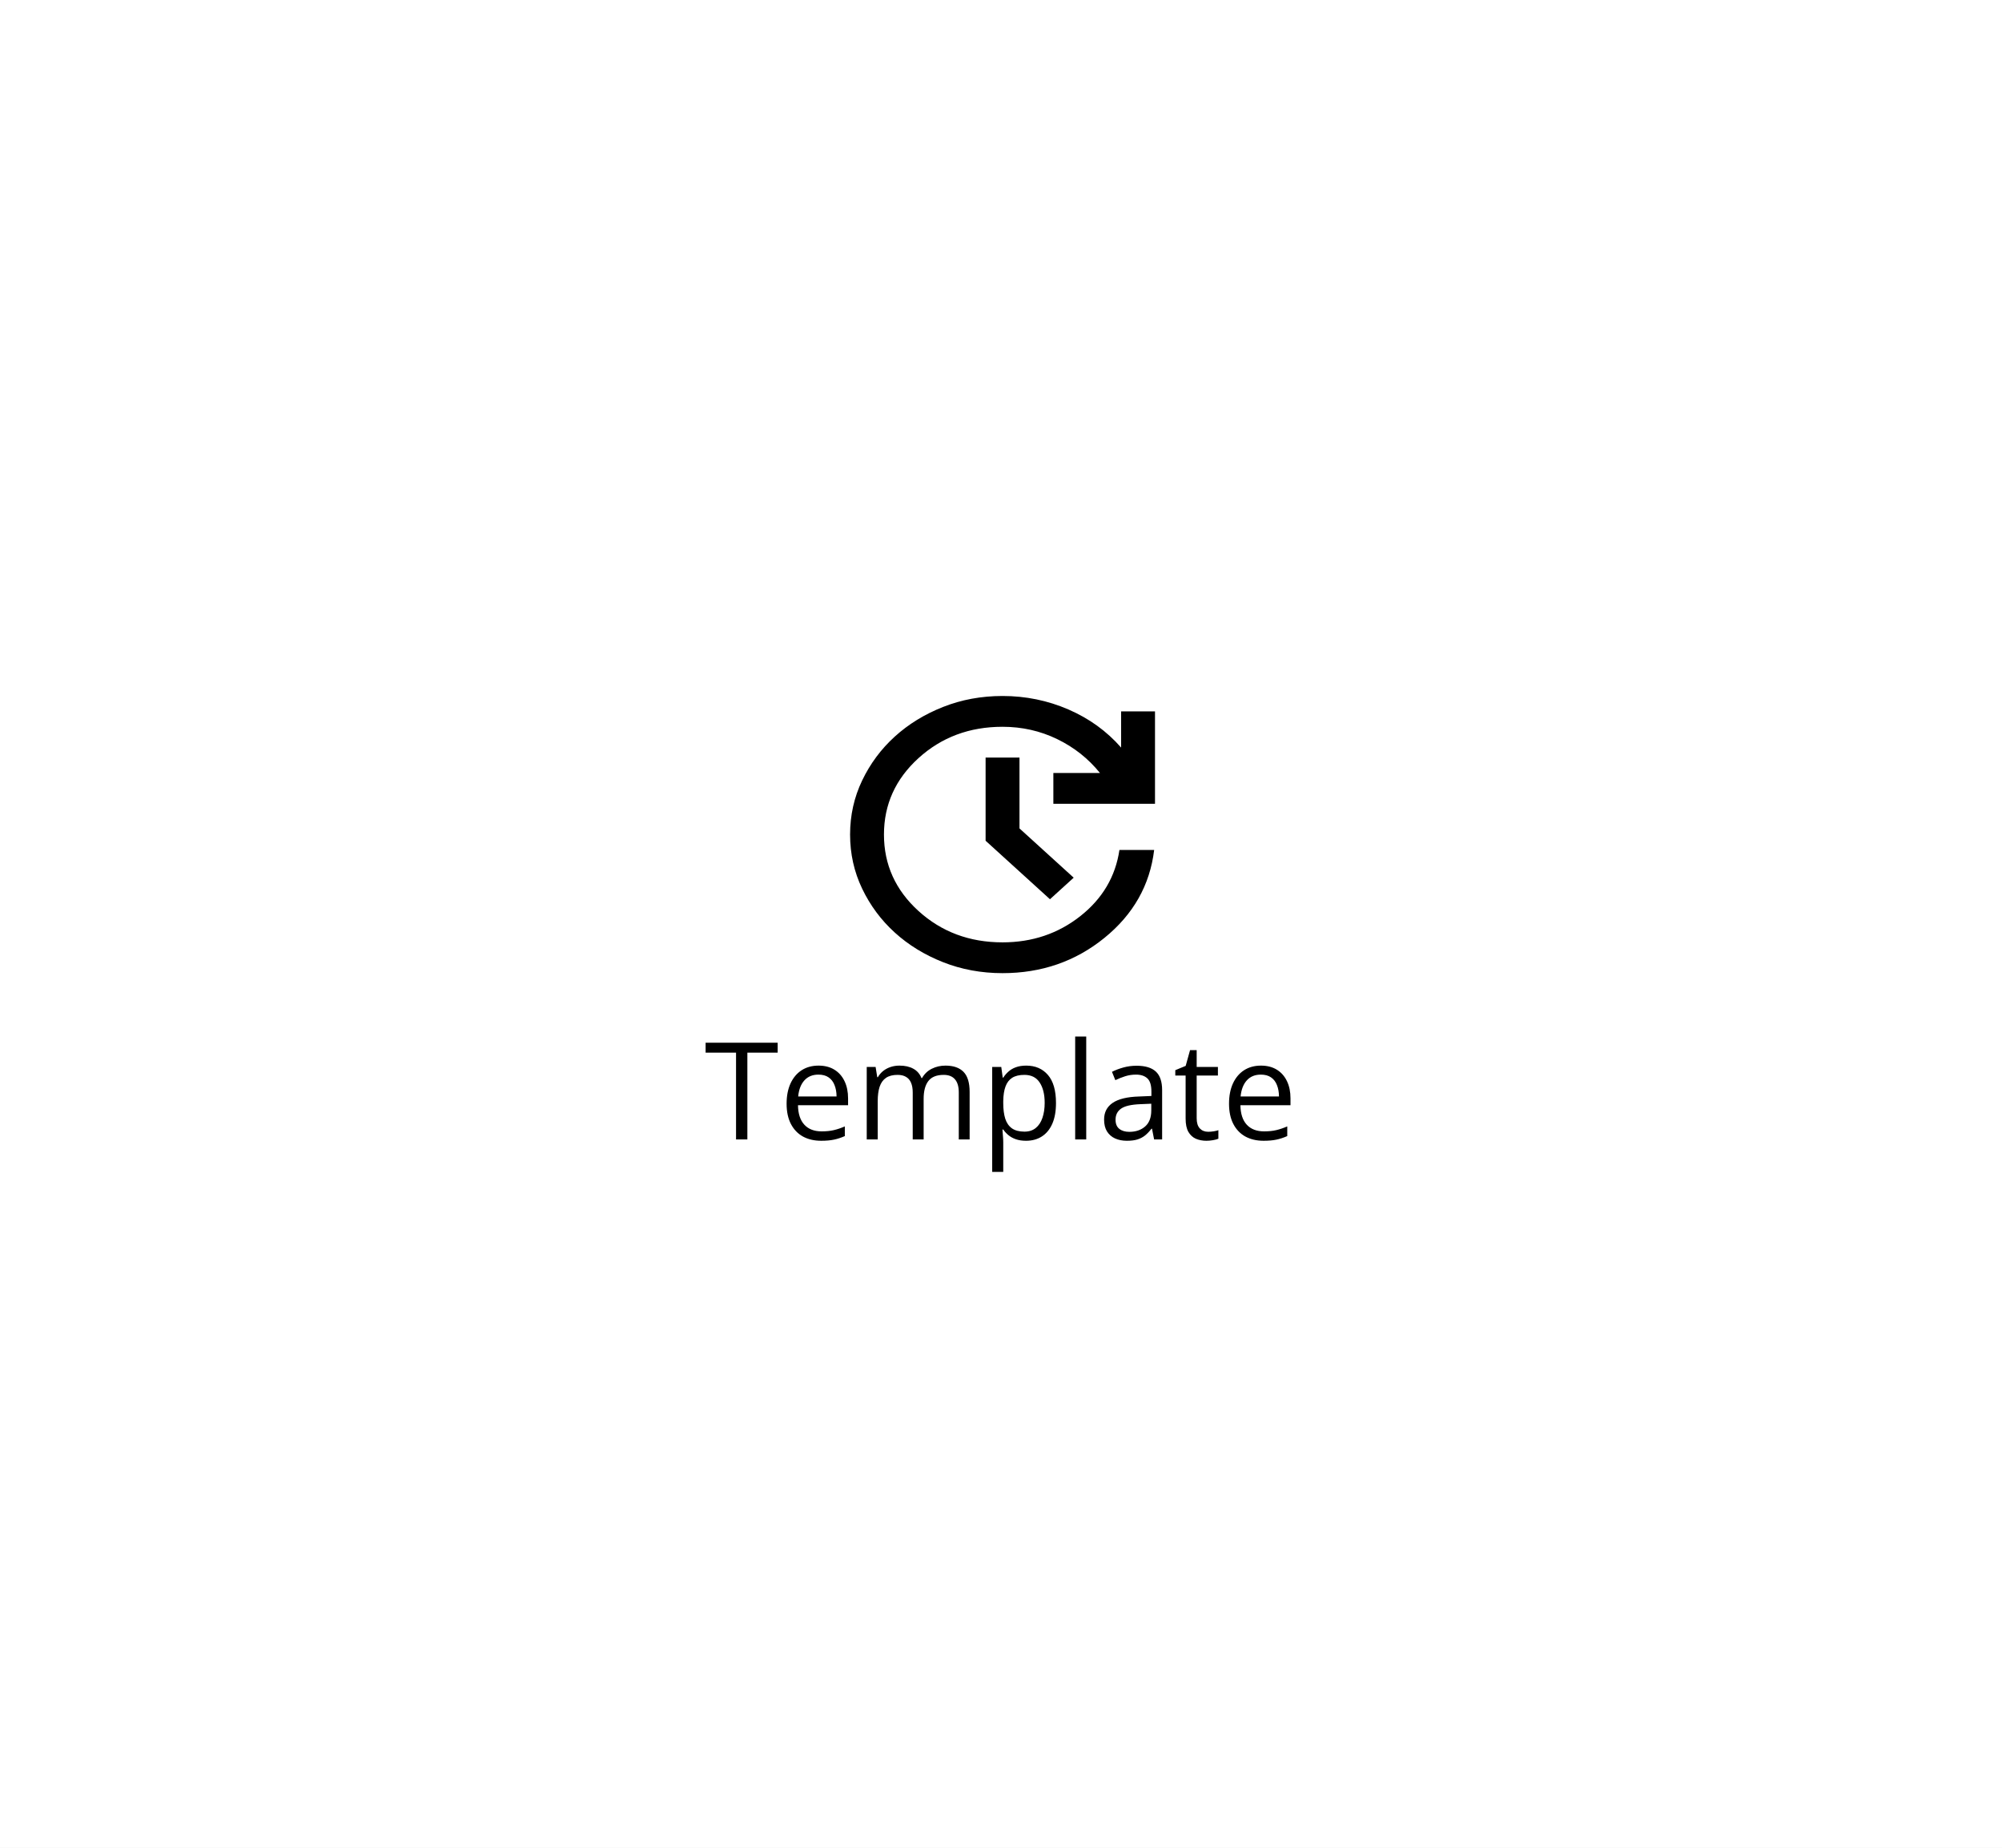
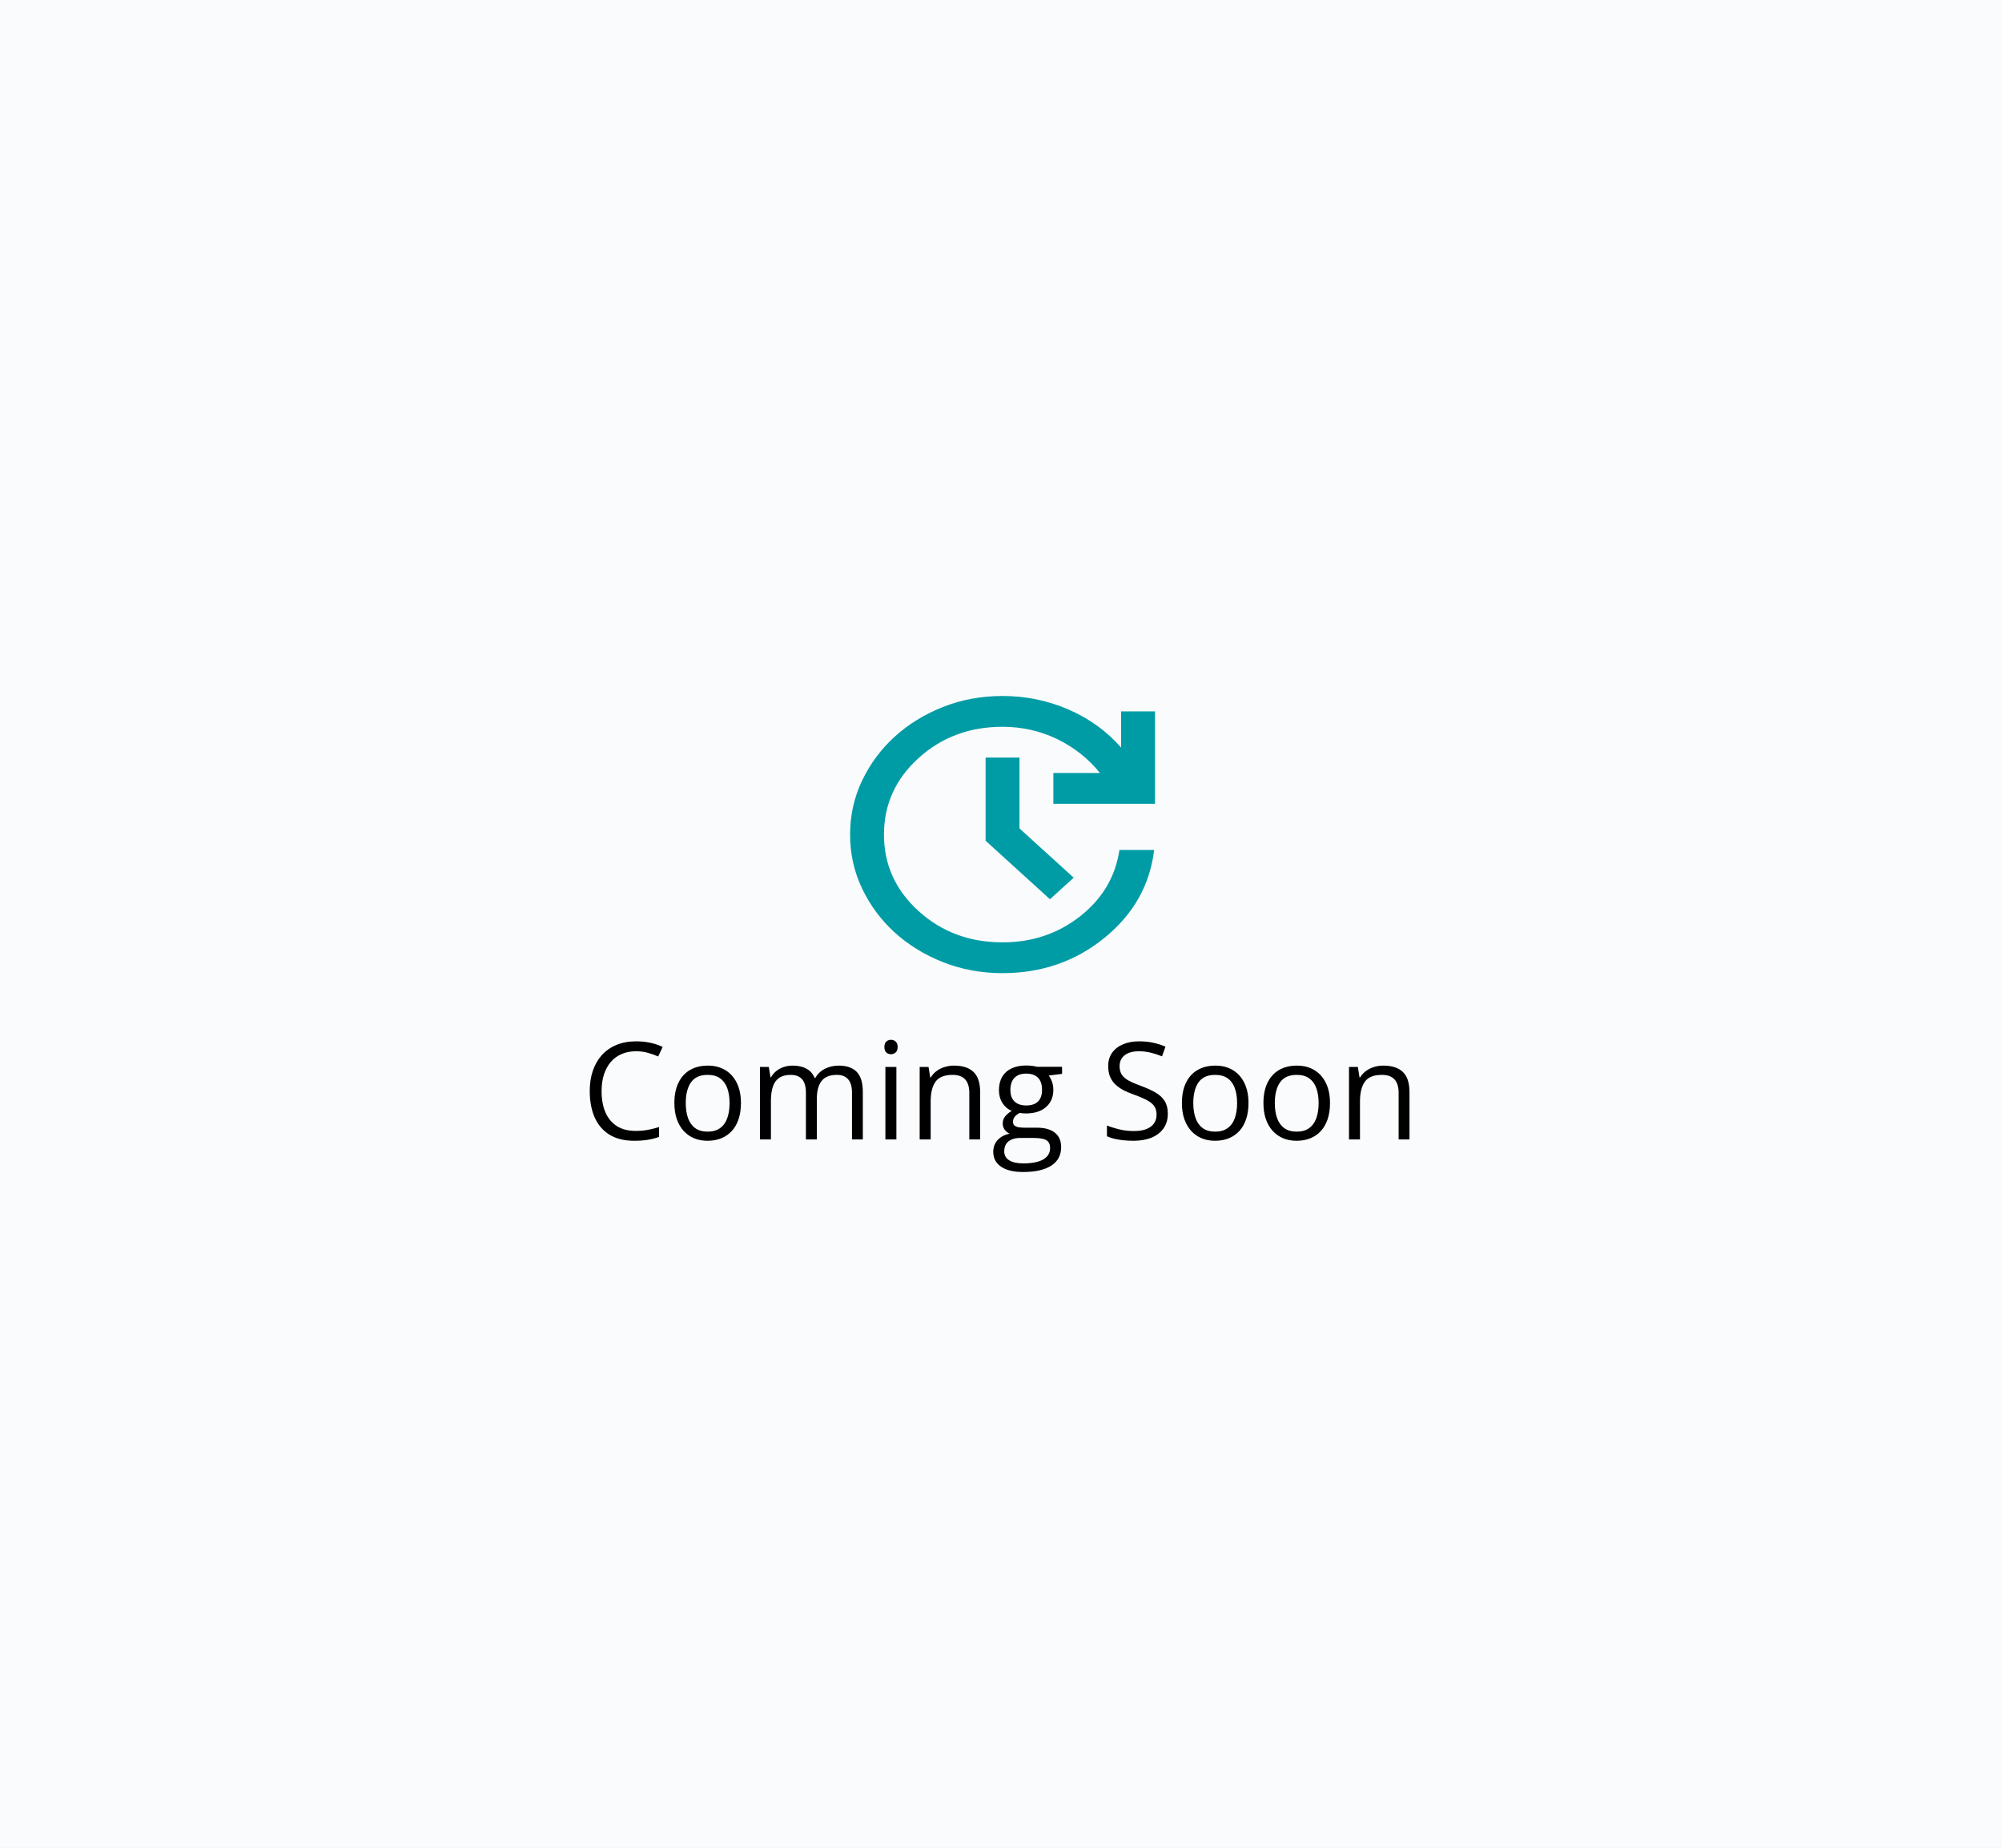
<svg xmlns="http://www.w3.org/2000/svg" width="325" height="300" viewBox="0 0 325 300" fill="none">
-   <path d="M0 0H325V300H0V0Z" fill="white" />
-   <path d="M121.325 185H119.488V170.906H114.547V169.295H126.245V170.906H121.325V185ZM132.884 173.012C133.886 173.012 134.746 173.234 135.462 173.678C136.178 174.122 136.726 174.745 137.105 175.547C137.485 176.342 137.675 177.273 137.675 178.34V179.446H129.543C129.564 180.828 129.908 181.881 130.574 182.604C131.24 183.328 132.178 183.689 133.389 183.689C134.133 183.689 134.792 183.621 135.365 183.485C135.938 183.349 136.533 183.149 137.148 182.884V184.452C136.554 184.717 135.963 184.91 135.376 185.032C134.796 185.154 134.108 185.215 133.313 185.215C132.182 185.215 131.194 184.986 130.349 184.527C129.511 184.062 128.859 183.382 128.394 182.486C127.928 181.591 127.695 180.495 127.695 179.199C127.695 177.932 127.907 176.836 128.329 175.912C128.759 174.981 129.36 174.265 130.134 173.764C130.914 173.262 131.831 173.012 132.884 173.012ZM132.862 174.473C131.91 174.473 131.151 174.784 130.585 175.407C130.019 176.03 129.683 176.9 129.575 178.018H135.806C135.799 177.316 135.688 176.7 135.473 176.17C135.265 175.633 134.946 175.217 134.517 174.924C134.087 174.623 133.535 174.473 132.862 174.473ZM153.487 173.012C154.784 173.012 155.761 173.352 156.42 174.032C157.079 174.705 157.408 175.79 157.408 177.287V185H155.646V177.373C155.646 176.421 155.439 175.708 155.023 175.235C154.615 174.756 154.007 174.516 153.197 174.516C152.059 174.516 151.231 174.845 150.716 175.504C150.2 176.163 149.942 177.133 149.942 178.415V185H148.17V177.373C148.17 176.736 148.077 176.206 147.891 175.783C147.712 175.361 147.439 175.046 147.074 174.838C146.716 174.623 146.261 174.516 145.71 174.516C144.929 174.516 144.303 174.677 143.83 174.999C143.357 175.321 143.014 175.801 142.799 176.438C142.591 177.069 142.487 177.846 142.487 178.77V185H140.704V173.227H142.144L142.412 174.892H142.509C142.745 174.483 143.042 174.14 143.4 173.86C143.758 173.581 144.16 173.37 144.604 173.227C145.048 173.083 145.52 173.012 146.021 173.012C146.917 173.012 147.665 173.18 148.267 173.517C148.875 173.846 149.316 174.351 149.588 175.031H149.685C150.071 174.351 150.601 173.846 151.274 173.517C151.948 173.18 152.685 173.012 153.487 173.012ZM166.604 173.012C168.072 173.012 169.243 173.517 170.116 174.526C170.99 175.536 171.427 177.054 171.427 179.081C171.427 180.42 171.226 181.545 170.825 182.454C170.424 183.364 169.858 184.051 169.128 184.517C168.405 184.982 167.549 185.215 166.561 185.215C165.938 185.215 165.39 185.132 164.917 184.968C164.444 184.803 164.04 184.581 163.703 184.302C163.367 184.022 163.087 183.718 162.865 183.389H162.736C162.758 183.668 162.783 184.005 162.812 184.398C162.847 184.792 162.865 185.136 162.865 185.43V190.264H161.071V173.227H162.543L162.779 174.967H162.865C163.094 174.609 163.374 174.283 163.703 173.989C164.033 173.688 164.434 173.452 164.906 173.28C165.386 173.101 165.952 173.012 166.604 173.012ZM166.292 174.516C165.476 174.516 164.817 174.673 164.315 174.988C163.821 175.303 163.46 175.776 163.23 176.406C163.001 177.029 162.88 177.813 162.865 178.759V179.103C162.865 180.098 162.973 180.939 163.188 181.627C163.41 182.314 163.771 182.837 164.272 183.195C164.781 183.553 165.461 183.732 166.313 183.732C167.044 183.732 167.653 183.535 168.14 183.142C168.627 182.748 168.988 182.2 169.225 181.498C169.468 180.789 169.59 179.976 169.59 179.06C169.59 177.67 169.318 176.567 168.773 175.751C168.236 174.927 167.409 174.516 166.292 174.516ZM176.336 185H174.542V168.285H176.336V185ZM184.511 173.033C185.914 173.033 186.956 173.348 187.637 173.979C188.317 174.609 188.657 175.615 188.657 176.997V185H187.357L187.014 183.26H186.928C186.598 183.689 186.255 184.051 185.896 184.345C185.538 184.631 185.123 184.85 184.65 185C184.185 185.143 183.612 185.215 182.932 185.215C182.215 185.215 181.578 185.09 181.02 184.839C180.468 184.588 180.031 184.209 179.709 183.7C179.394 183.192 179.236 182.547 179.236 181.767C179.236 180.592 179.702 179.69 180.633 179.06C181.564 178.429 182.982 178.086 184.887 178.028L186.917 177.942V177.223C186.917 176.206 186.699 175.493 186.262 175.085C185.825 174.677 185.209 174.473 184.414 174.473C183.798 174.473 183.211 174.562 182.652 174.741C182.094 174.92 181.564 175.132 181.062 175.375L180.515 174.021C181.045 173.749 181.653 173.517 182.341 173.323C183.028 173.13 183.752 173.033 184.511 173.033ZM186.896 179.199L185.102 179.274C183.633 179.332 182.599 179.572 181.997 179.994C181.396 180.417 181.095 181.015 181.095 181.788C181.095 182.461 181.299 182.959 181.707 183.281C182.115 183.604 182.656 183.765 183.329 183.765C184.375 183.765 185.23 183.475 185.896 182.895C186.562 182.314 186.896 181.444 186.896 180.284V179.199ZM196.134 183.754C196.427 183.754 196.728 183.729 197.036 183.679C197.344 183.629 197.595 183.568 197.788 183.496V184.882C197.58 184.975 197.29 185.054 196.918 185.118C196.553 185.183 196.195 185.215 195.844 185.215C195.221 185.215 194.655 185.107 194.146 184.893C193.638 184.671 193.23 184.298 192.922 183.775C192.621 183.253 192.471 182.529 192.471 181.605V174.623H190.795V173.753L192.481 173.055L193.19 170.498H194.265V173.227H197.713V174.623H194.265V181.552C194.265 182.289 194.433 182.841 194.77 183.206C195.113 183.571 195.568 183.754 196.134 183.754ZM204.706 173.012C205.709 173.012 206.568 173.234 207.284 173.678C208 174.122 208.548 174.745 208.928 175.547C209.307 176.342 209.497 177.273 209.497 178.34V179.446H201.365C201.387 180.828 201.73 181.881 202.396 182.604C203.062 183.328 204.001 183.689 205.211 183.689C205.956 183.689 206.615 183.621 207.188 183.485C207.76 183.349 208.355 183.149 208.971 182.884V184.452C208.376 184.717 207.785 184.91 207.198 185.032C206.618 185.154 205.931 185.215 205.136 185.215C204.004 185.215 203.016 184.986 202.171 184.527C201.333 184.062 200.681 183.382 200.216 182.486C199.75 181.591 199.518 180.495 199.518 179.199C199.518 177.932 199.729 176.836 200.151 175.912C200.581 174.981 201.183 174.265 201.956 173.764C202.737 173.262 203.653 173.012 204.706 173.012ZM204.685 174.473C203.732 174.473 202.973 174.784 202.407 175.407C201.841 176.03 201.505 176.9 201.397 178.018H207.628C207.621 177.316 207.51 176.7 207.295 176.17C207.087 175.633 206.769 175.217 206.339 174.924C205.909 174.623 205.358 174.473 204.685 174.473Z" fill="black" />
-   <path d="M162.75 158C159.313 158 156.093 157.406 153.091 156.219C150.089 155.031 147.476 153.427 145.253 151.406C143.03 149.385 141.266 147.01 139.959 144.281C138.653 141.552 138 138.625 138 135.5C138 132.375 138.653 129.448 139.959 126.719C141.266 123.99 143.03 121.615 145.253 119.594C147.476 117.573 150.089 115.969 153.091 114.781C156.093 113.594 159.313 113 162.75 113C166.508 113 170.072 113.729 173.441 115.188C176.809 116.646 179.663 118.708 182 121.375V115.5H187.5V130.5H171V125.5H178.563C176.683 123.167 174.369 121.333 171.619 120C168.869 118.667 165.913 118 162.75 118C157.388 118 152.839 119.698 149.103 123.094C145.368 126.49 143.5 130.625 143.5 135.5C143.5 140.375 145.368 144.51 149.103 147.906C152.839 151.302 157.388 153 162.75 153C167.563 153 171.768 151.583 175.366 148.75C178.964 145.917 181.083 142.333 181.725 138H187.363C186.675 143.708 183.982 148.469 179.284 152.281C174.586 156.094 169.075 158 162.75 158ZM170.45 146L160 136.5V123H165.5V134.5L174.3 142.5L170.45 146Z" fill="black" />
+   <path d="M0 0H325V300H0V0Z" fill="#FAFBFC" />
+   <path d="M103.257 170.681C102.39 170.681 101.61 170.831 100.915 171.132C100.228 171.425 99.64 171.855 99.153 172.421C98.674 172.979 98.305 173.656 98.047 174.451C97.789 175.246 97.66 176.141 97.66 177.137C97.66 178.454 97.864 179.6 98.272 180.574C98.688 181.541 99.304 182.289 100.12 182.819C100.944 183.349 101.971 183.614 103.203 183.614C103.905 183.614 104.564 183.557 105.18 183.442C105.803 183.321 106.408 183.17 106.995 182.991V184.581C106.422 184.796 105.821 184.953 105.19 185.054C104.56 185.161 103.812 185.215 102.945 185.215C101.348 185.215 100.013 184.885 98.939 184.227C97.871 183.561 97.069 182.622 96.532 181.412C96.002 180.202 95.737 178.773 95.737 177.126C95.737 175.937 95.902 174.852 96.231 173.871C96.568 172.883 97.055 172.031 97.692 171.314C98.337 170.598 99.125 170.047 100.056 169.66C100.994 169.266 102.068 169.069 103.278 169.069C104.073 169.069 104.84 169.148 105.577 169.306C106.315 169.463 106.981 169.689 107.575 169.982L106.845 171.529C106.343 171.3 105.792 171.103 105.19 170.938C104.596 170.767 103.951 170.681 103.257 170.681ZM120.283 179.092C120.283 180.059 120.158 180.922 119.907 181.681C119.657 182.44 119.295 183.081 118.822 183.604C118.35 184.126 117.777 184.527 117.104 184.807C116.438 185.079 115.682 185.215 114.837 185.215C114.049 185.215 113.326 185.079 112.667 184.807C112.015 184.527 111.45 184.126 110.97 183.604C110.497 183.081 110.128 182.44 109.863 181.681C109.605 180.922 109.477 180.059 109.477 179.092C109.477 177.803 109.695 176.707 110.132 175.805C110.569 174.895 111.192 174.204 112.001 173.731C112.817 173.252 113.788 173.012 114.912 173.012C115.986 173.012 116.924 173.252 117.727 173.731C118.536 174.211 119.162 174.906 119.606 175.815C120.058 176.718 120.283 177.81 120.283 179.092ZM111.324 179.092C111.324 180.037 111.45 180.857 111.7 181.552C111.951 182.246 112.338 182.784 112.86 183.163C113.383 183.543 114.056 183.732 114.88 183.732C115.696 183.732 116.366 183.543 116.889 183.163C117.419 182.784 117.809 182.246 118.06 181.552C118.31 180.857 118.436 180.037 118.436 179.092C118.436 178.154 118.31 177.344 118.06 176.664C117.809 175.977 117.422 175.447 116.899 175.074C116.377 174.702 115.7 174.516 114.869 174.516C113.645 174.516 112.746 174.92 112.173 175.729C111.607 176.539 111.324 177.66 111.324 179.092ZM136.149 173.012C137.446 173.012 138.423 173.352 139.082 174.032C139.741 174.705 140.07 175.79 140.07 177.287V185H138.309V177.373C138.309 176.421 138.101 175.708 137.686 175.235C137.277 174.756 136.669 174.516 135.859 174.516C134.721 174.516 133.894 174.845 133.378 175.504C132.862 176.163 132.604 177.133 132.604 178.415V185H130.832V177.373C130.832 176.736 130.739 176.206 130.553 175.783C130.374 175.361 130.102 175.046 129.736 174.838C129.378 174.623 128.924 174.516 128.372 174.516C127.591 174.516 126.965 174.677 126.492 174.999C126.02 175.321 125.676 175.801 125.461 176.438C125.253 177.069 125.149 177.846 125.149 178.77V185H123.366V173.227H124.806L125.074 174.892H125.171C125.407 174.483 125.704 174.14 126.062 173.86C126.421 173.581 126.822 173.37 127.266 173.227C127.71 173.083 128.182 173.012 128.684 173.012C129.579 173.012 130.327 173.18 130.929 173.517C131.537 173.846 131.978 174.351 132.25 175.031H132.347C132.733 174.351 133.263 173.846 133.937 173.517C134.61 173.18 135.347 173.012 136.149 173.012ZM145.517 173.227V185H143.733V173.227H145.517ZM144.646 168.822C144.94 168.822 145.191 168.919 145.398 169.112C145.613 169.299 145.721 169.592 145.721 169.993C145.721 170.387 145.613 170.681 145.398 170.874C145.191 171.067 144.94 171.164 144.646 171.164C144.339 171.164 144.081 171.067 143.873 170.874C143.673 170.681 143.572 170.387 143.572 169.993C143.572 169.592 143.673 169.299 143.873 169.112C144.081 168.919 144.339 168.822 144.646 168.822ZM154.873 173.012C156.27 173.012 157.326 173.355 158.042 174.043C158.758 174.723 159.116 175.819 159.116 177.33V185H157.354V177.448C157.354 176.467 157.129 175.733 156.678 175.246C156.234 174.759 155.55 174.516 154.626 174.516C153.323 174.516 152.406 174.884 151.876 175.622C151.346 176.36 151.081 177.43 151.081 178.834V185H149.298V173.227H150.737L151.006 174.924H151.103C151.353 174.508 151.672 174.161 152.059 173.882C152.445 173.595 152.879 173.381 153.358 173.237C153.838 173.087 154.343 173.012 154.873 173.012ZM166.077 190.285C164.53 190.285 163.338 189.995 162.5 189.415C161.662 188.842 161.243 188.036 161.243 186.998C161.243 186.26 161.476 185.63 161.941 185.107C162.414 184.585 163.066 184.237 163.896 184.065C163.589 183.922 163.324 183.707 163.102 183.421C162.887 183.134 162.779 182.805 162.779 182.433C162.779 182.003 162.897 181.627 163.134 181.305C163.377 180.975 163.746 180.66 164.24 180.359C163.624 180.109 163.123 179.686 162.736 179.092C162.357 178.49 162.167 177.792 162.167 176.997C162.167 176.152 162.342 175.432 162.693 174.838C163.044 174.236 163.553 173.778 164.219 173.463C164.885 173.148 165.69 172.99 166.636 172.99C166.843 172.99 167.051 173.001 167.259 173.022C167.474 173.037 167.678 173.062 167.871 173.098C168.064 173.126 168.233 173.162 168.376 173.205H172.415V174.354L170.245 174.623C170.46 174.902 170.639 175.239 170.782 175.633C170.925 176.027 170.997 176.464 170.997 176.943C170.997 178.118 170.6 179.052 169.805 179.747C169.01 180.435 167.918 180.778 166.528 180.778C166.199 180.778 165.862 180.75 165.519 180.692C165.168 180.886 164.899 181.101 164.713 181.337C164.534 181.573 164.444 181.845 164.444 182.153C164.444 182.382 164.512 182.565 164.648 182.701C164.792 182.837 164.996 182.938 165.261 183.002C165.526 183.059 165.844 183.088 166.217 183.088H168.29C169.572 183.088 170.553 183.356 171.233 183.894C171.921 184.431 172.265 185.215 172.265 186.246C172.265 187.549 171.735 188.549 170.675 189.243C169.615 189.938 168.082 190.285 166.077 190.285ZM166.131 188.889C167.105 188.889 167.91 188.788 168.548 188.588C169.192 188.395 169.672 188.112 169.987 187.739C170.31 187.374 170.471 186.937 170.471 186.429C170.471 185.956 170.363 185.598 170.148 185.354C169.934 185.118 169.618 184.961 169.203 184.882C168.788 184.796 168.279 184.753 167.678 184.753H165.637C165.107 184.753 164.645 184.835 164.251 185C163.857 185.165 163.553 185.408 163.338 185.73C163.13 186.053 163.026 186.454 163.026 186.934C163.026 187.571 163.295 188.054 163.832 188.384C164.369 188.72 165.135 188.889 166.131 188.889ZM166.593 179.479C167.445 179.479 168.086 179.264 168.516 178.834C168.945 178.404 169.16 177.778 169.16 176.954C169.16 176.073 168.942 175.414 168.505 174.978C168.068 174.534 167.424 174.312 166.571 174.312C165.755 174.312 165.125 174.541 164.681 174.999C164.244 175.45 164.025 176.113 164.025 176.986C164.025 177.788 164.247 178.404 164.691 178.834C165.135 179.264 165.769 179.479 166.593 179.479ZM189.581 180.821C189.581 181.752 189.348 182.547 188.883 183.206C188.424 183.858 187.78 184.355 186.949 184.699C186.118 185.043 185.141 185.215 184.017 185.215C183.422 185.215 182.86 185.186 182.33 185.129C181.8 185.072 181.313 184.989 180.869 184.882C180.425 184.774 180.035 184.642 179.698 184.484V182.733C180.235 182.955 180.891 183.163 181.664 183.356C182.438 183.543 183.247 183.636 184.092 183.636C184.88 183.636 185.546 183.532 186.09 183.324C186.634 183.109 187.046 182.805 187.325 182.411C187.612 182.01 187.755 181.53 187.755 180.972C187.755 180.435 187.637 179.987 187.4 179.629C187.164 179.264 186.77 178.934 186.219 178.641C185.674 178.34 184.93 178.021 183.984 177.685C183.318 177.448 182.731 177.19 182.223 176.911C181.714 176.625 181.288 176.302 180.944 175.944C180.601 175.586 180.339 175.171 180.16 174.698C179.988 174.226 179.902 173.685 179.902 173.076C179.902 172.238 180.114 171.522 180.536 170.928C180.966 170.326 181.557 169.868 182.309 169.553C183.068 169.23 183.938 169.069 184.919 169.069C185.757 169.069 186.53 169.148 187.239 169.306C187.955 169.463 188.611 169.674 189.205 169.939L188.636 171.508C188.07 171.271 187.468 171.075 186.831 170.917C186.201 170.759 185.549 170.681 184.876 170.681C184.203 170.681 183.633 170.781 183.168 170.981C182.71 171.175 182.359 171.451 182.115 171.809C181.872 172.167 181.75 172.593 181.75 173.087C181.75 173.638 181.865 174.097 182.094 174.462C182.33 174.827 182.702 175.153 183.211 175.439C183.727 175.719 184.407 176.012 185.252 176.32C186.176 176.657 186.96 177.015 187.604 177.395C188.249 177.767 188.74 178.225 189.076 178.77C189.413 179.307 189.581 179.991 189.581 180.821ZM202.676 179.092C202.676 180.059 202.55 180.922 202.3 181.681C202.049 182.44 201.688 183.081 201.215 183.604C200.742 184.126 200.169 184.527 199.496 184.807C198.83 185.079 198.075 185.215 197.229 185.215C196.442 185.215 195.718 185.079 195.06 184.807C194.408 184.527 193.842 184.126 193.362 183.604C192.89 183.081 192.521 182.44 192.256 181.681C191.998 180.922 191.869 180.059 191.869 179.092C191.869 177.803 192.088 176.707 192.524 175.805C192.961 174.895 193.584 174.204 194.394 173.731C195.21 173.252 196.18 173.012 197.305 173.012C198.379 173.012 199.317 173.252 200.119 173.731C200.928 174.211 201.555 174.906 201.999 175.815C202.45 176.718 202.676 177.81 202.676 179.092ZM193.717 179.092C193.717 180.037 193.842 180.857 194.093 181.552C194.343 182.246 194.73 182.784 195.253 183.163C195.776 183.543 196.449 183.732 197.272 183.732C198.089 183.732 198.758 183.543 199.281 183.163C199.811 182.784 200.201 182.246 200.452 181.552C200.703 180.857 200.828 180.037 200.828 179.092C200.828 178.154 200.703 177.344 200.452 176.664C200.201 175.977 199.815 175.447 199.292 175.074C198.769 174.702 198.092 174.516 197.262 174.516C196.037 174.516 195.138 174.92 194.565 175.729C194 176.539 193.717 177.66 193.717 179.092ZM215.91 179.092C215.91 180.059 215.785 180.922 215.534 181.681C215.284 182.44 214.922 183.081 214.449 183.604C213.977 184.126 213.404 184.527 212.73 184.807C212.064 185.079 211.309 185.215 210.464 185.215C209.676 185.215 208.953 185.079 208.294 184.807C207.642 184.527 207.076 184.126 206.597 183.604C206.124 183.081 205.755 182.44 205.49 181.681C205.232 180.922 205.104 180.059 205.104 179.092C205.104 177.803 205.322 176.707 205.759 175.805C206.196 174.895 206.819 174.204 207.628 173.731C208.444 173.252 209.415 173.012 210.539 173.012C211.613 173.012 212.551 173.252 213.354 173.731C214.163 174.211 214.789 174.906 215.233 175.815C215.685 176.718 215.91 177.81 215.91 179.092ZM206.951 179.092C206.951 180.037 207.076 180.857 207.327 181.552C207.578 182.246 207.965 182.784 208.487 183.163C209.01 183.543 209.683 183.732 210.507 183.732C211.323 183.732 211.993 183.543 212.516 183.163C213.046 182.784 213.436 182.246 213.687 181.552C213.937 180.857 214.062 180.037 214.062 179.092C214.062 178.154 213.937 177.344 213.687 176.664C213.436 175.977 213.049 175.447 212.526 175.074C212.004 174.702 211.327 174.516 210.496 174.516C209.271 174.516 208.373 174.92 207.8 175.729C207.234 176.539 206.951 177.66 206.951 179.092ZM224.568 173.012C225.965 173.012 227.021 173.355 227.737 174.043C228.453 174.723 228.812 175.819 228.812 177.33V185H227.05V177.448C227.05 176.467 226.824 175.733 226.373 175.246C225.929 174.759 225.245 174.516 224.321 174.516C223.018 174.516 222.101 174.884 221.571 175.622C221.041 176.36 220.776 177.43 220.776 178.834V185H218.993V173.227H220.433L220.701 174.924H220.798C221.049 174.508 221.367 174.161 221.754 173.882C222.141 173.595 222.574 173.381 223.054 173.237C223.534 173.087 224.038 173.012 224.568 173.012Z" fill="black" />
+   <path d="M162.75 158C159.313 158 156.093 157.406 153.091 156.219C150.089 155.031 147.476 153.427 145.253 151.406C143.03 149.385 141.266 147.01 139.959 144.281C138.653 141.552 138 138.625 138 135.5C138 132.375 138.653 129.448 139.959 126.719C141.266 123.99 143.03 121.615 145.253 119.594C147.476 117.573 150.089 115.969 153.091 114.781C156.093 113.594 159.313 113 162.75 113C166.508 113 170.072 113.729 173.441 115.188C176.809 116.646 179.663 118.708 182 121.375V115.5H187.5V130.5H171V125.5H178.563C176.683 123.167 174.369 121.333 171.619 120C168.869 118.667 165.913 118 162.75 118C157.388 118 152.839 119.698 149.103 123.094C145.368 126.49 143.5 130.625 143.5 135.5C143.5 140.375 145.368 144.51 149.103 147.906C152.839 151.302 157.388 153 162.75 153C167.563 153 171.768 151.583 175.366 148.75C178.964 145.917 181.083 142.333 181.725 138H187.363C186.675 143.708 183.982 148.469 179.284 152.281C174.586 156.094 169.075 158 162.75 158ZM170.45 146L160 136.5V123H165.5V134.5L174.3 142.5L170.45 146Z" fill="#009CA6" />
</svg>
